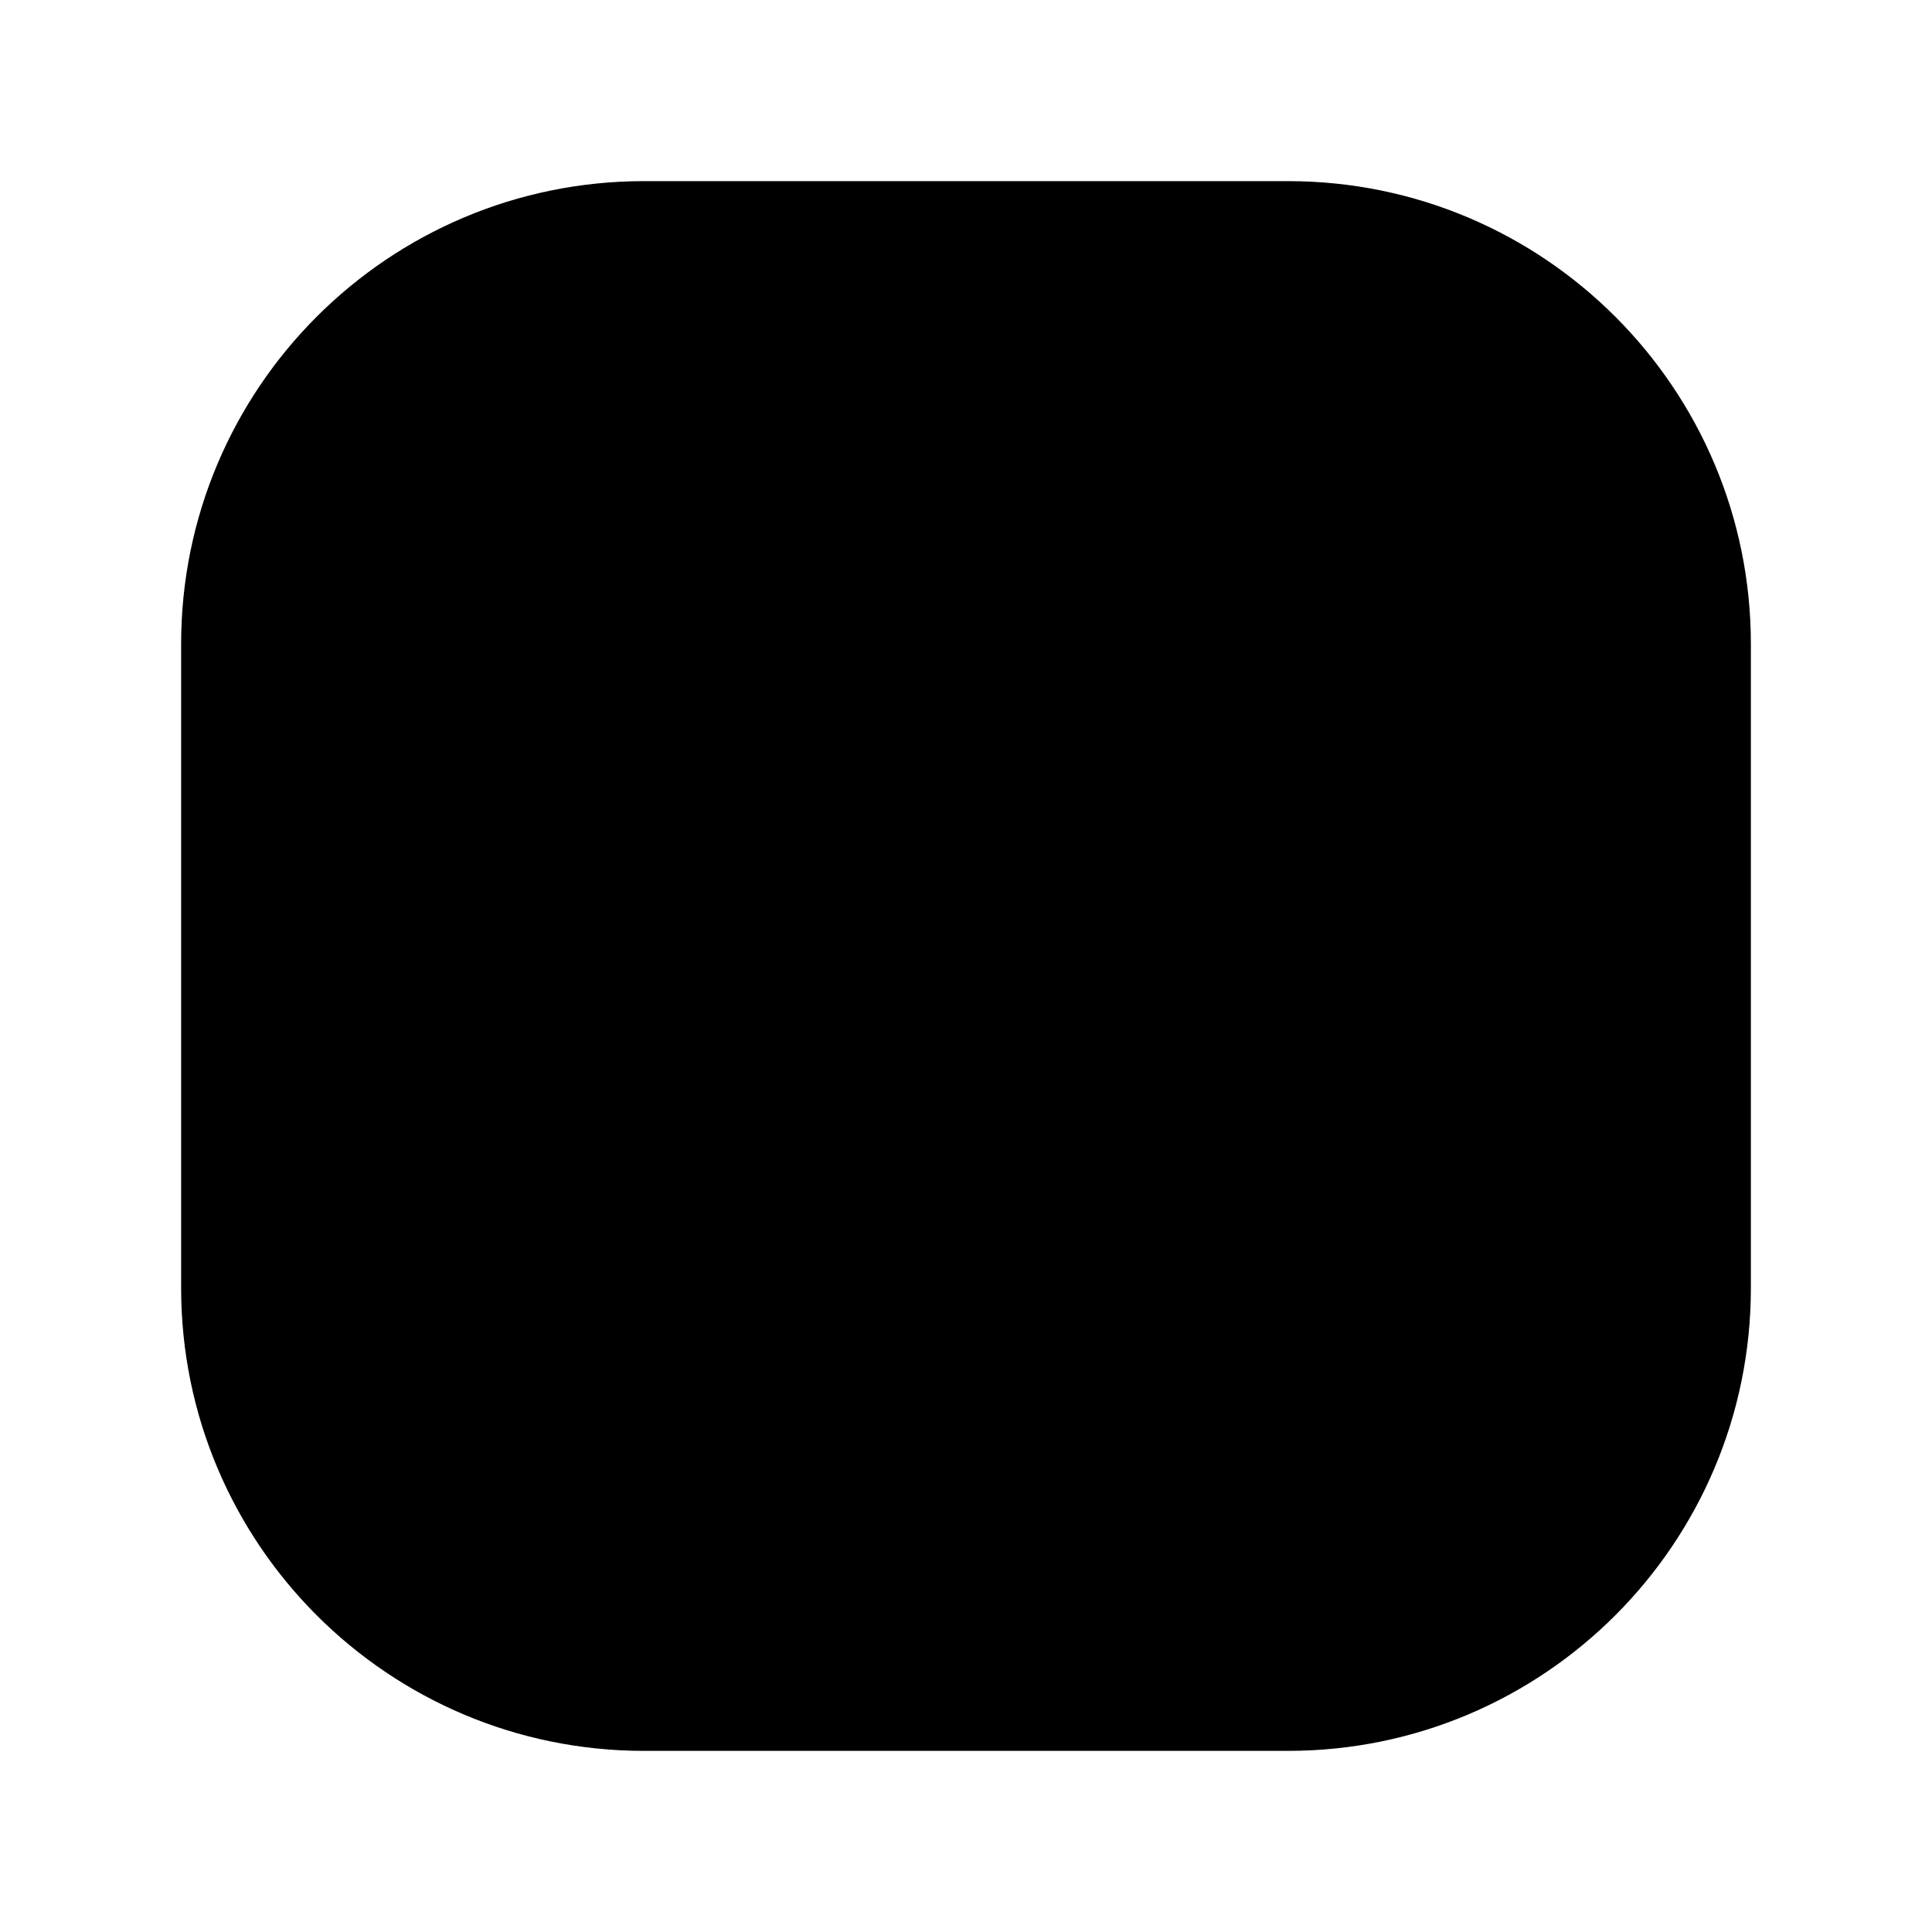
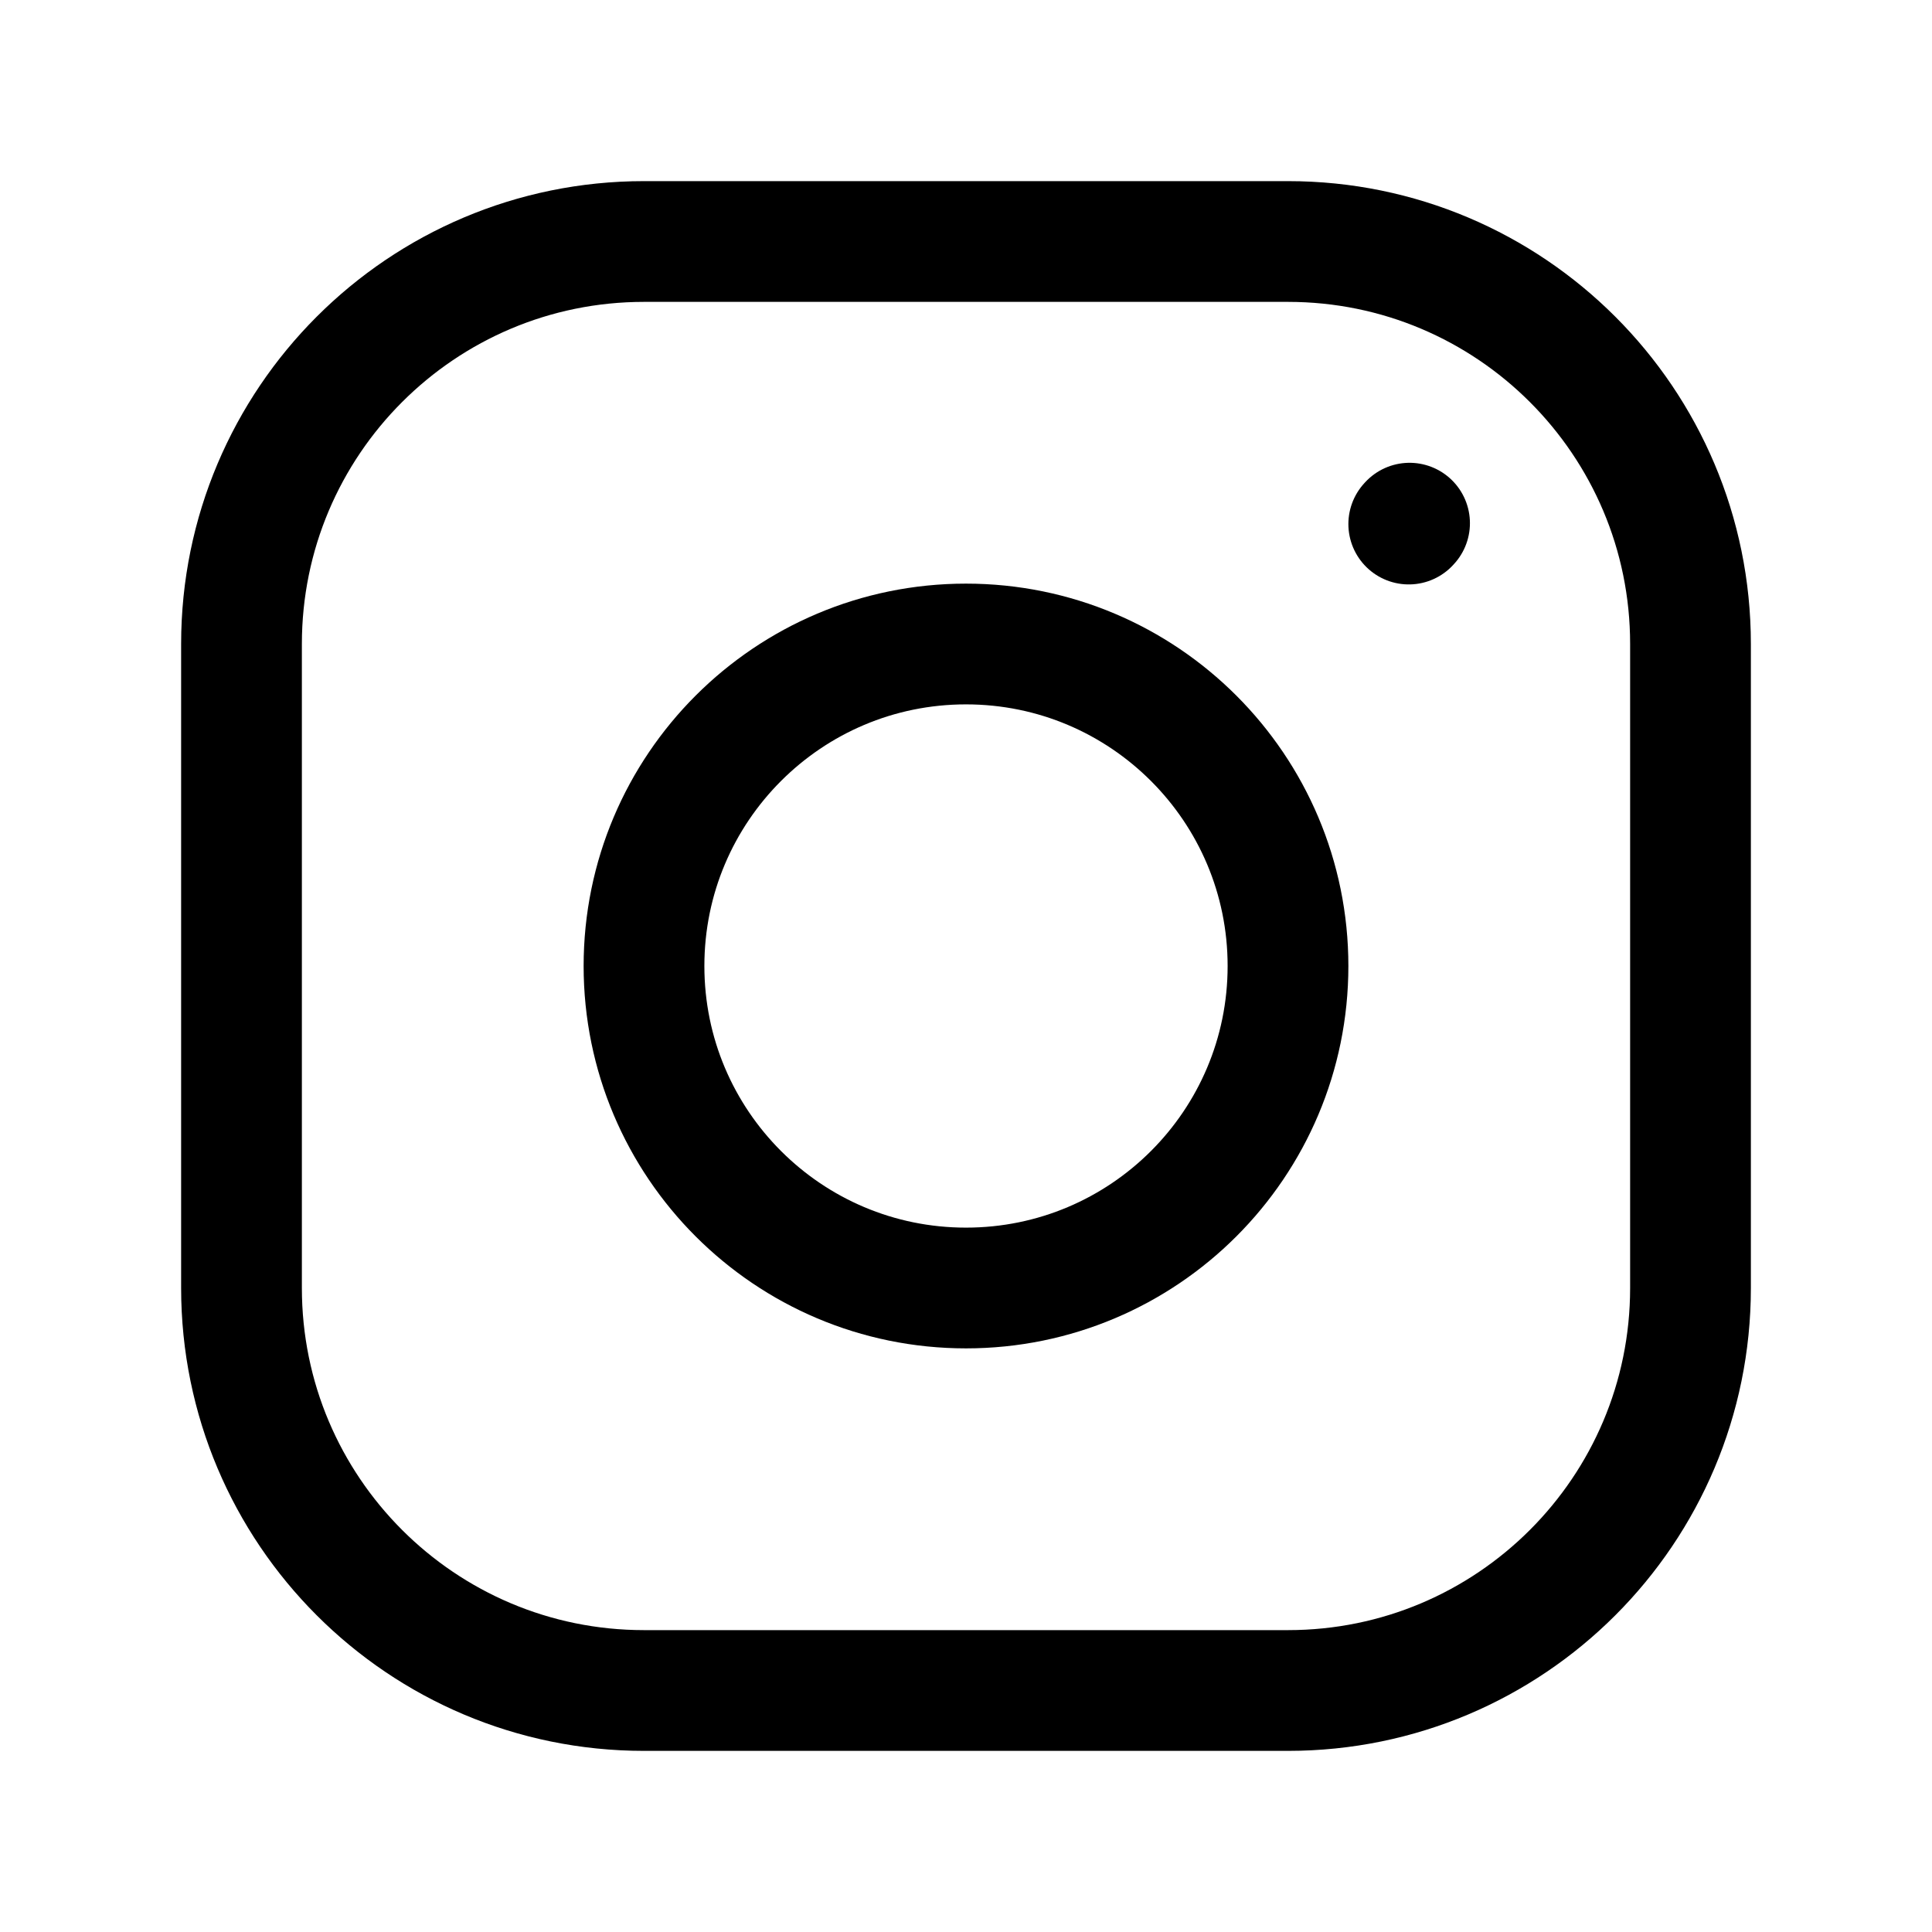
- <svg xmlns="http://www.w3.org/2000/svg" width="24px" height="24px" stroke-width="1.5" viewBox="0 0 24 24">
+ <svg xmlns="http://www.w3.org/2000/svg" width="24px" height="24px" stroke-width="1.5" viewBox="0 0 24 24" fill="none" color="#000000">
+   <path d="M12 16a4 4 0 100-8 4 4 0 000 8z" stroke="#000000" stroke-width="1.5" stroke-linecap="round" stroke-linejoin="round" />
  <path d="M3 16V8a5 5 0 015-5h8a5 5 0 015 5v8a5 5 0 01-5 5H8a5 5 0 01-5-5z" stroke="#000000" stroke-width="1.5" />
  <path d="M17.5 6.51l.01-.011" stroke="#000000" stroke-width="1.5" stroke-linecap="round" stroke-linejoin="round" />
</svg>
